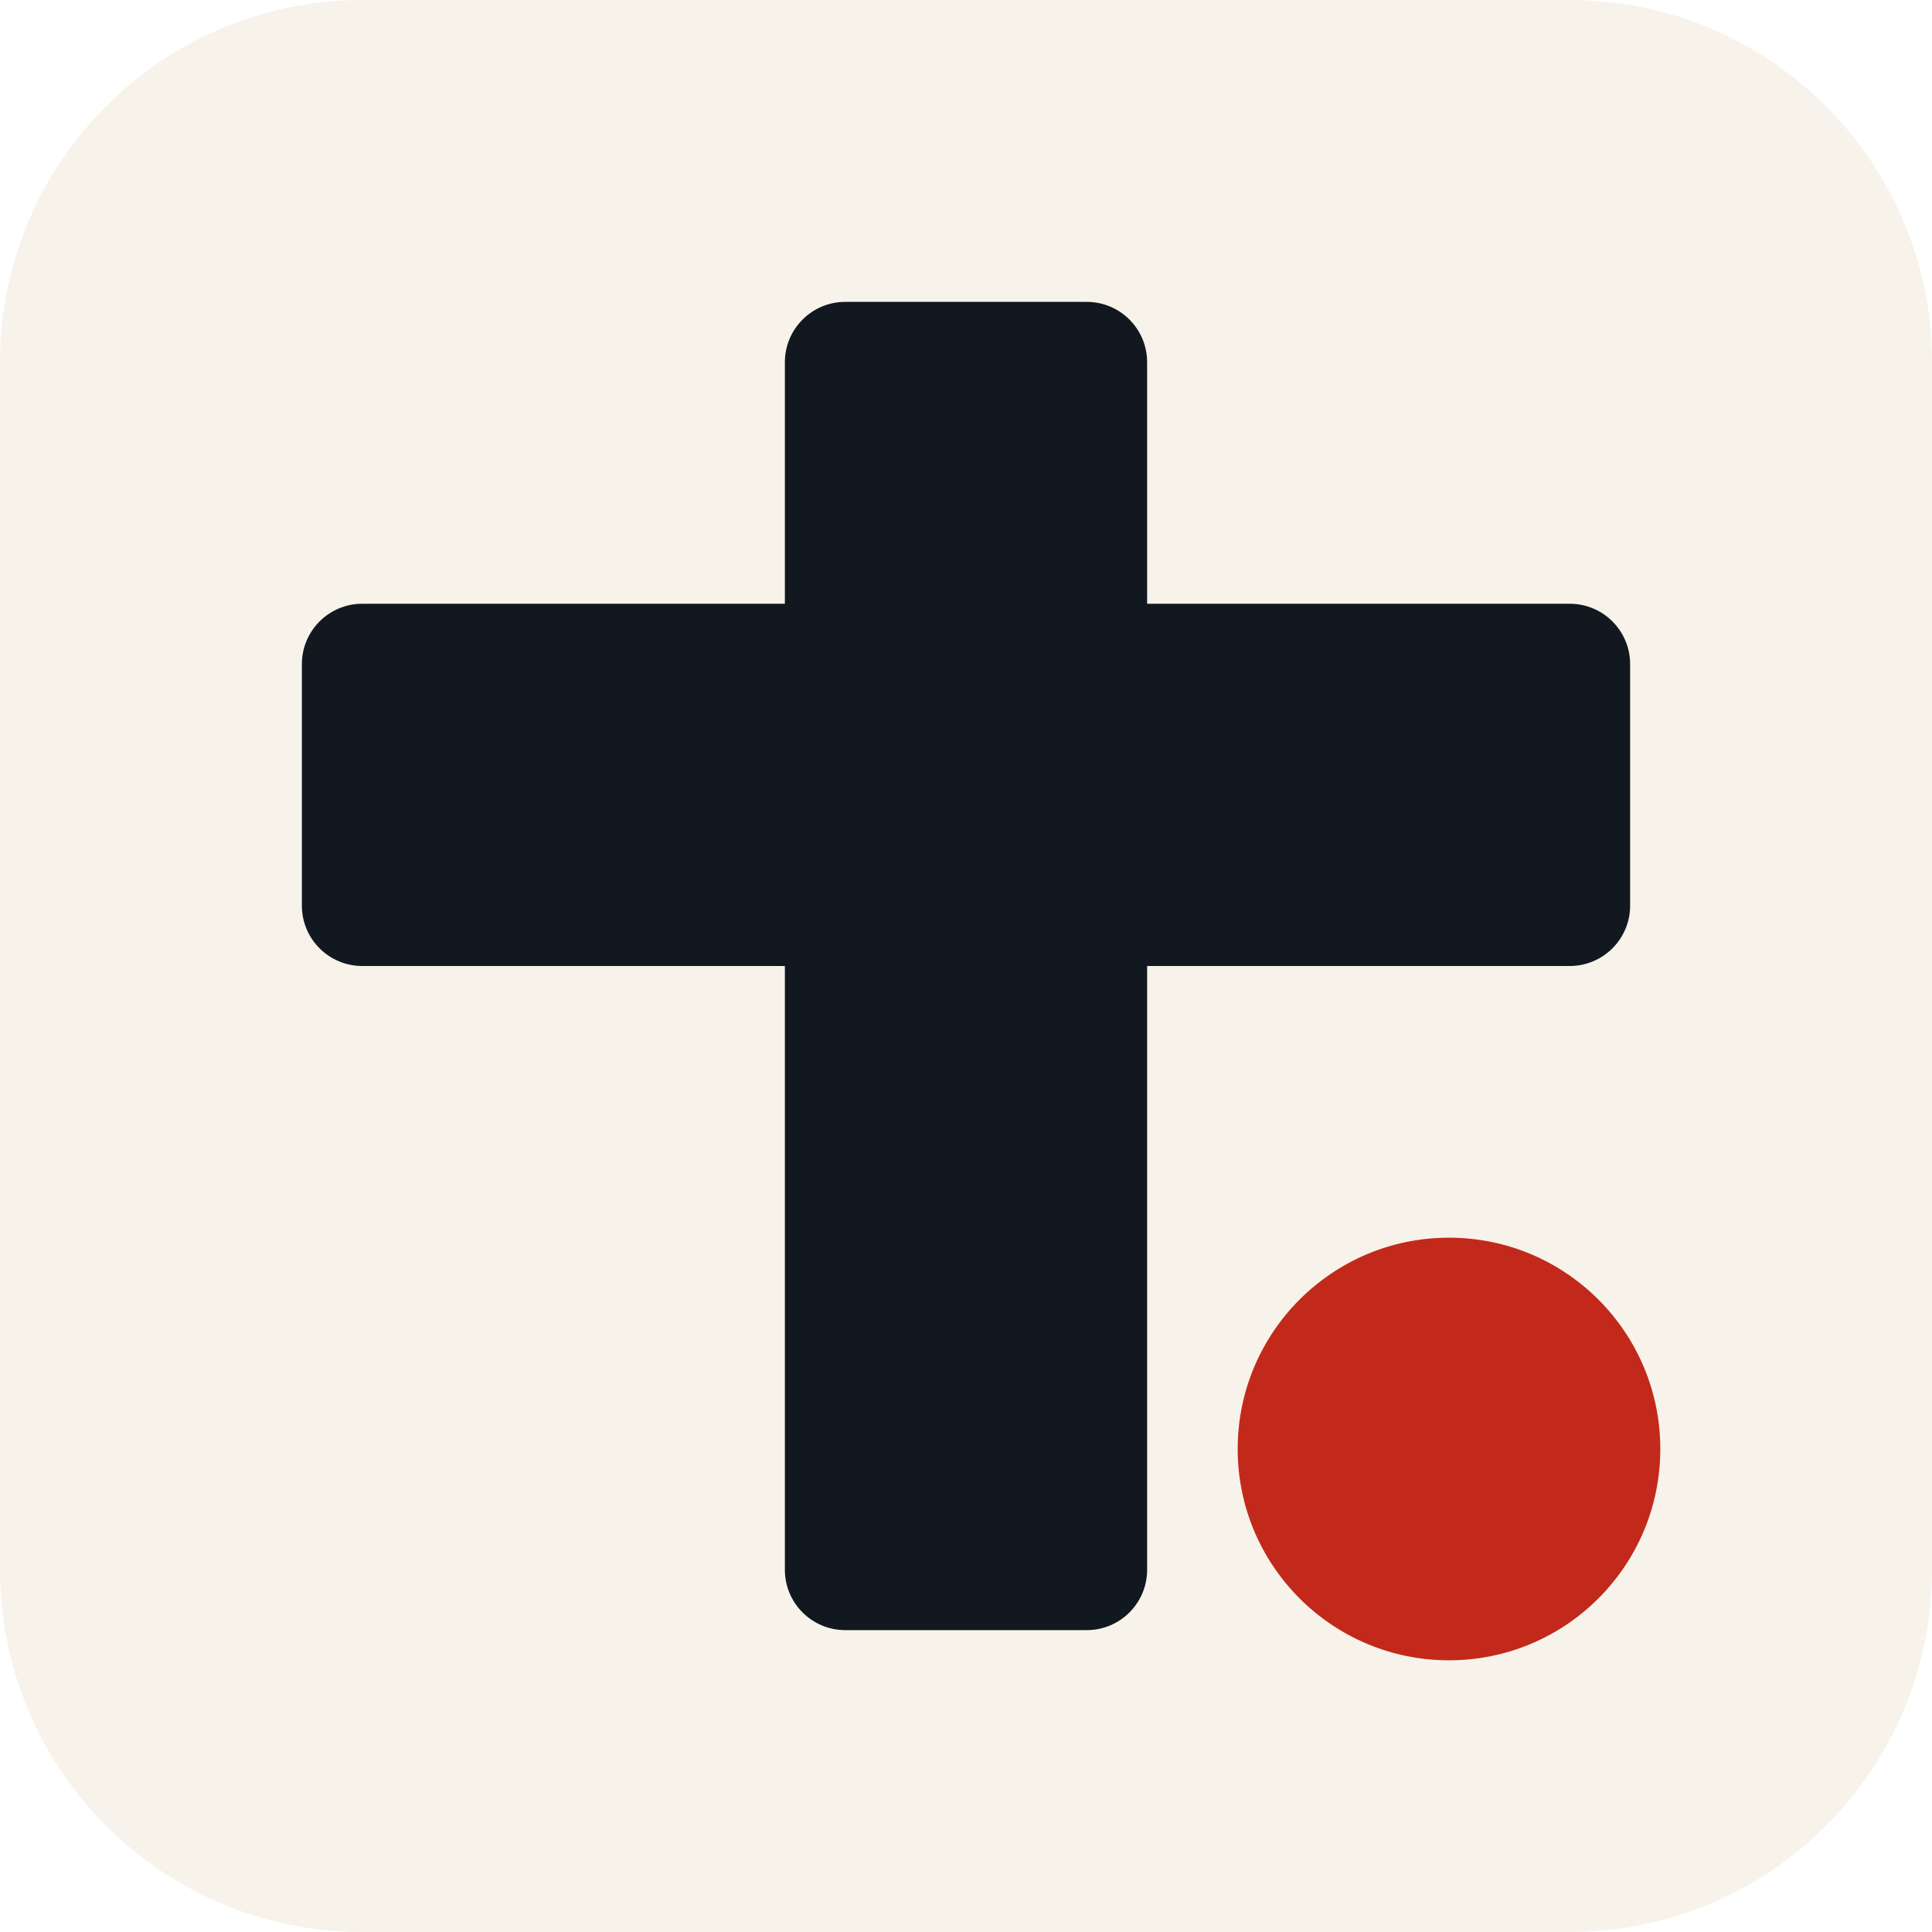
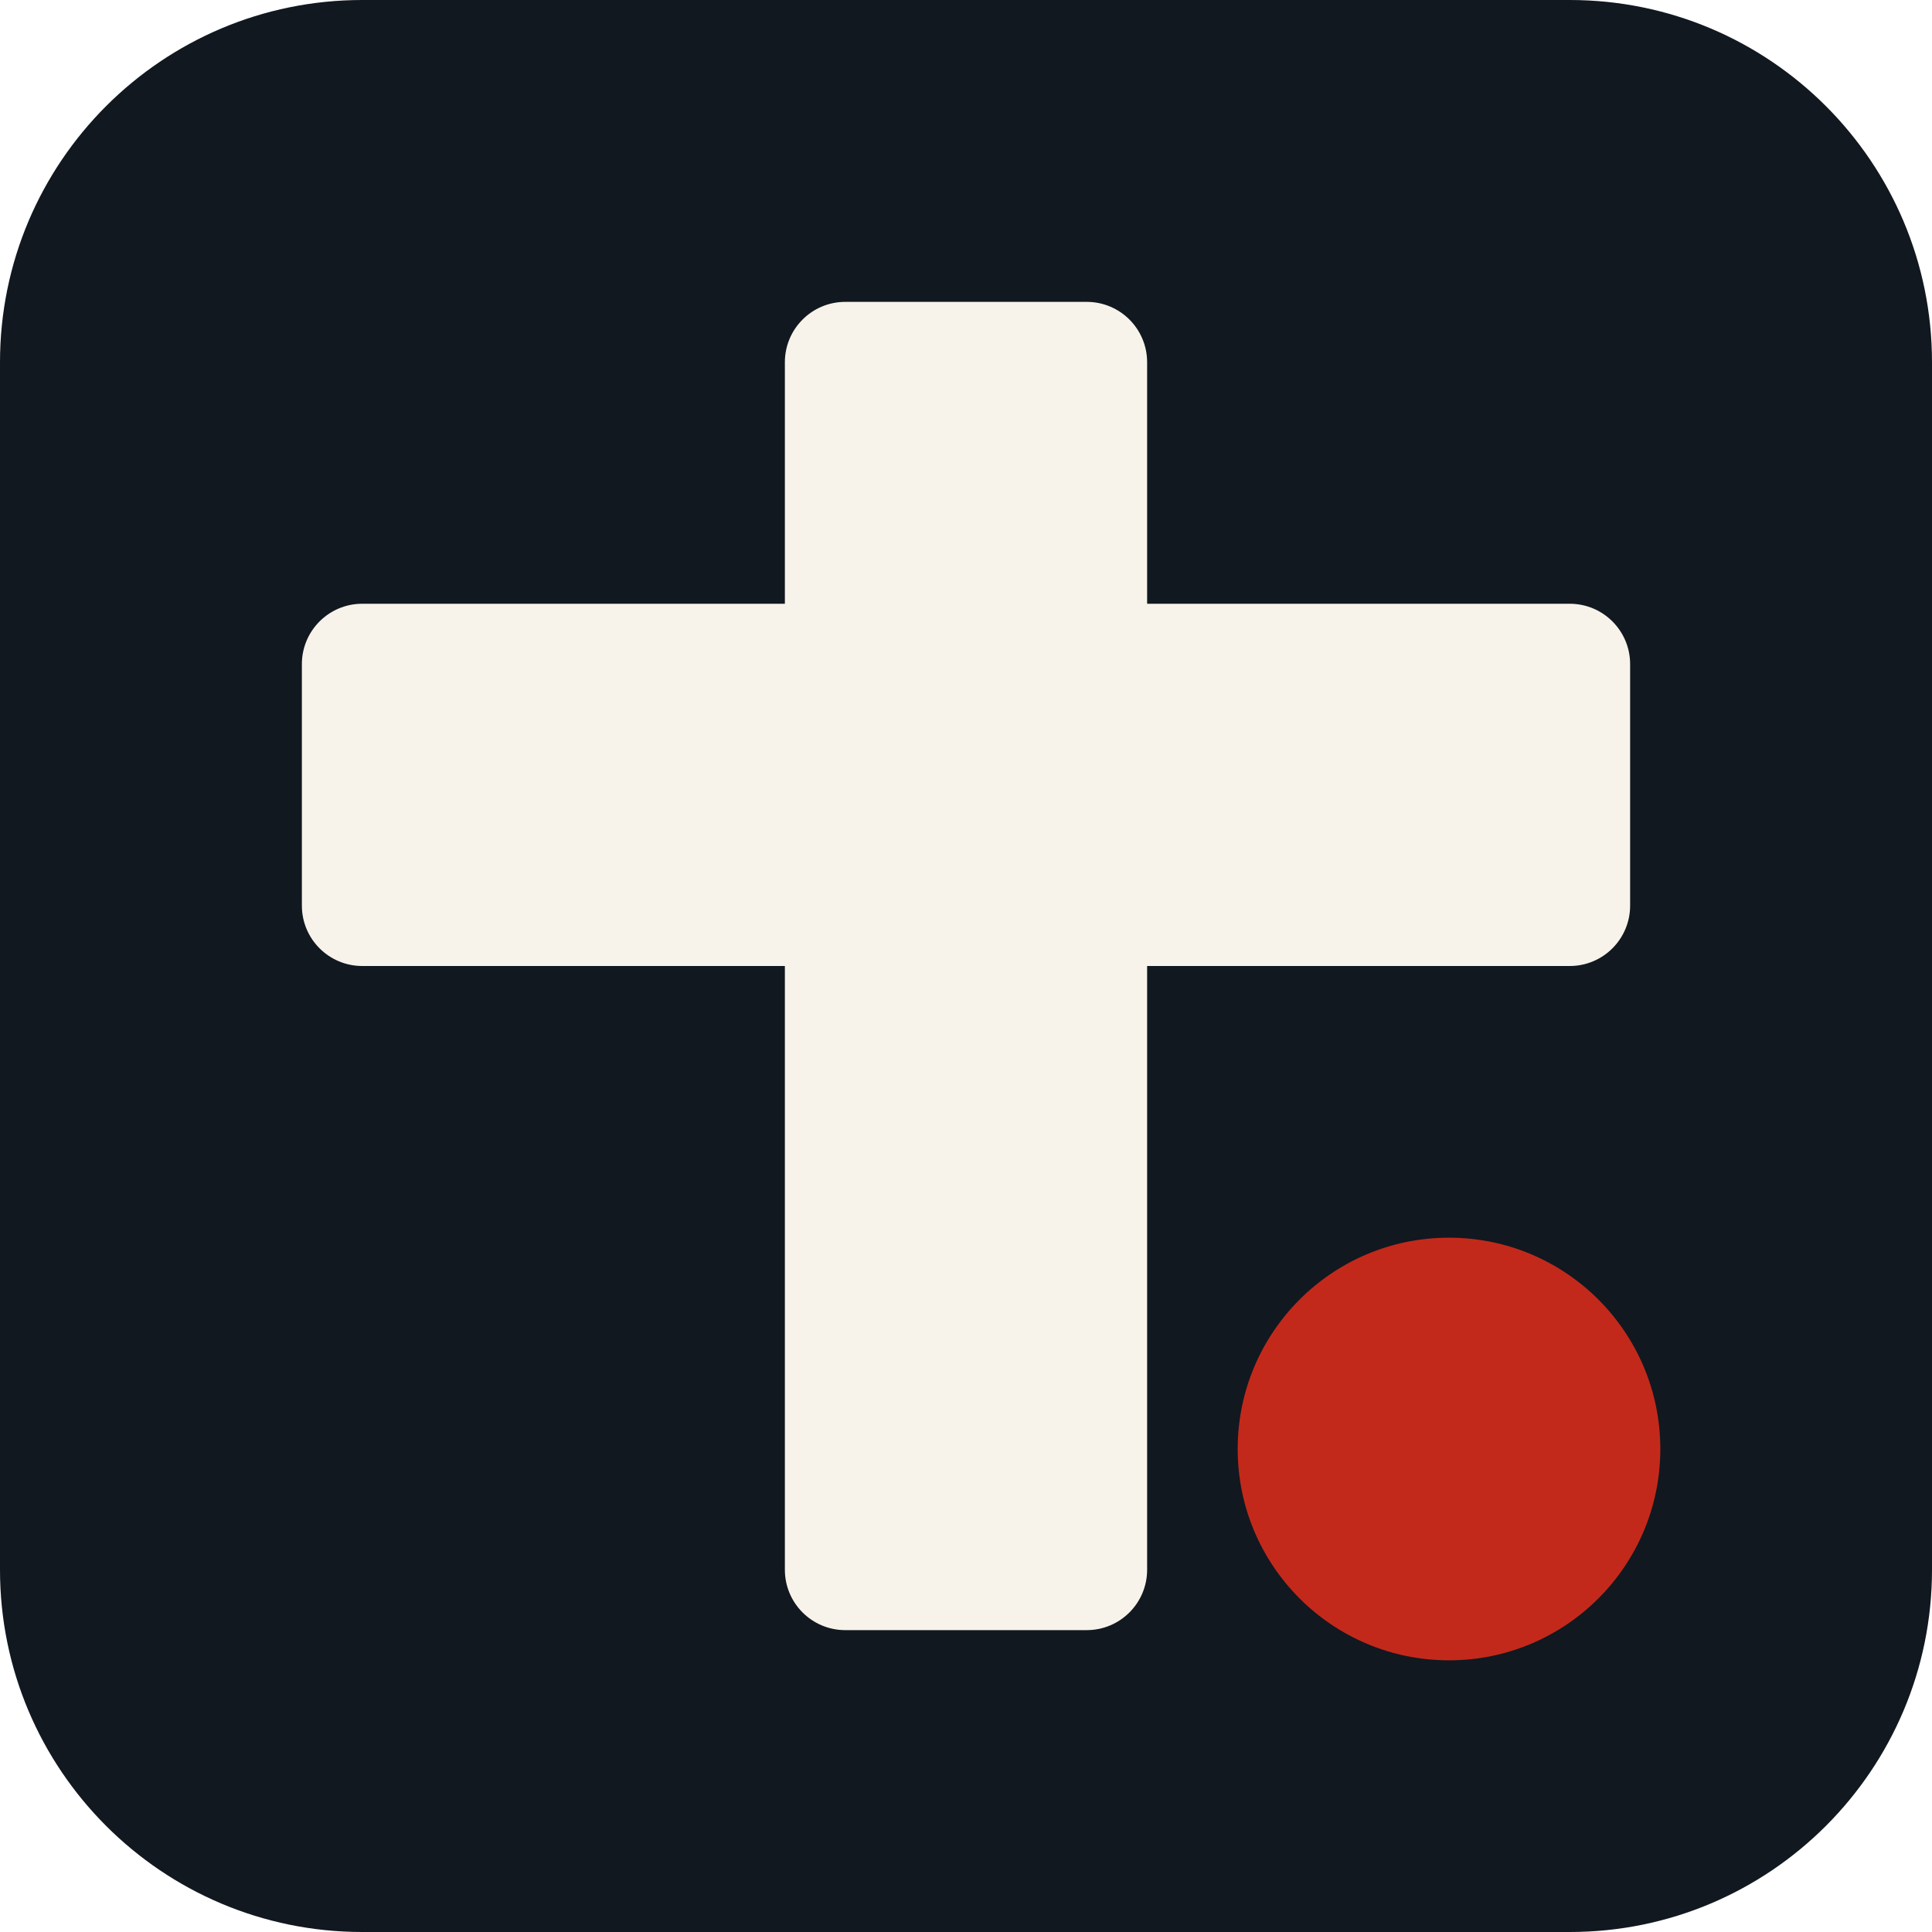
<svg xmlns="http://www.w3.org/2000/svg" viewBox="0 0 32 32" role="img" aria-label="twente.dev">
-   <rect width="32" height="32" rx="6" fill="#f7f3ea" />
-   <g fill="#111820">
+   <rect width="32" height="32" rx="6" fill="#111820" />
+   <g fill="#f7f3ea">
    <rect x="13" y="5" width="6" height="22" rx="1" />
    <rect x="5" y="10" width="22" height="6" rx="1" />
  </g>
  <circle cx="24" cy="24" r="3.5" fill="#c3291b" />
</svg>
